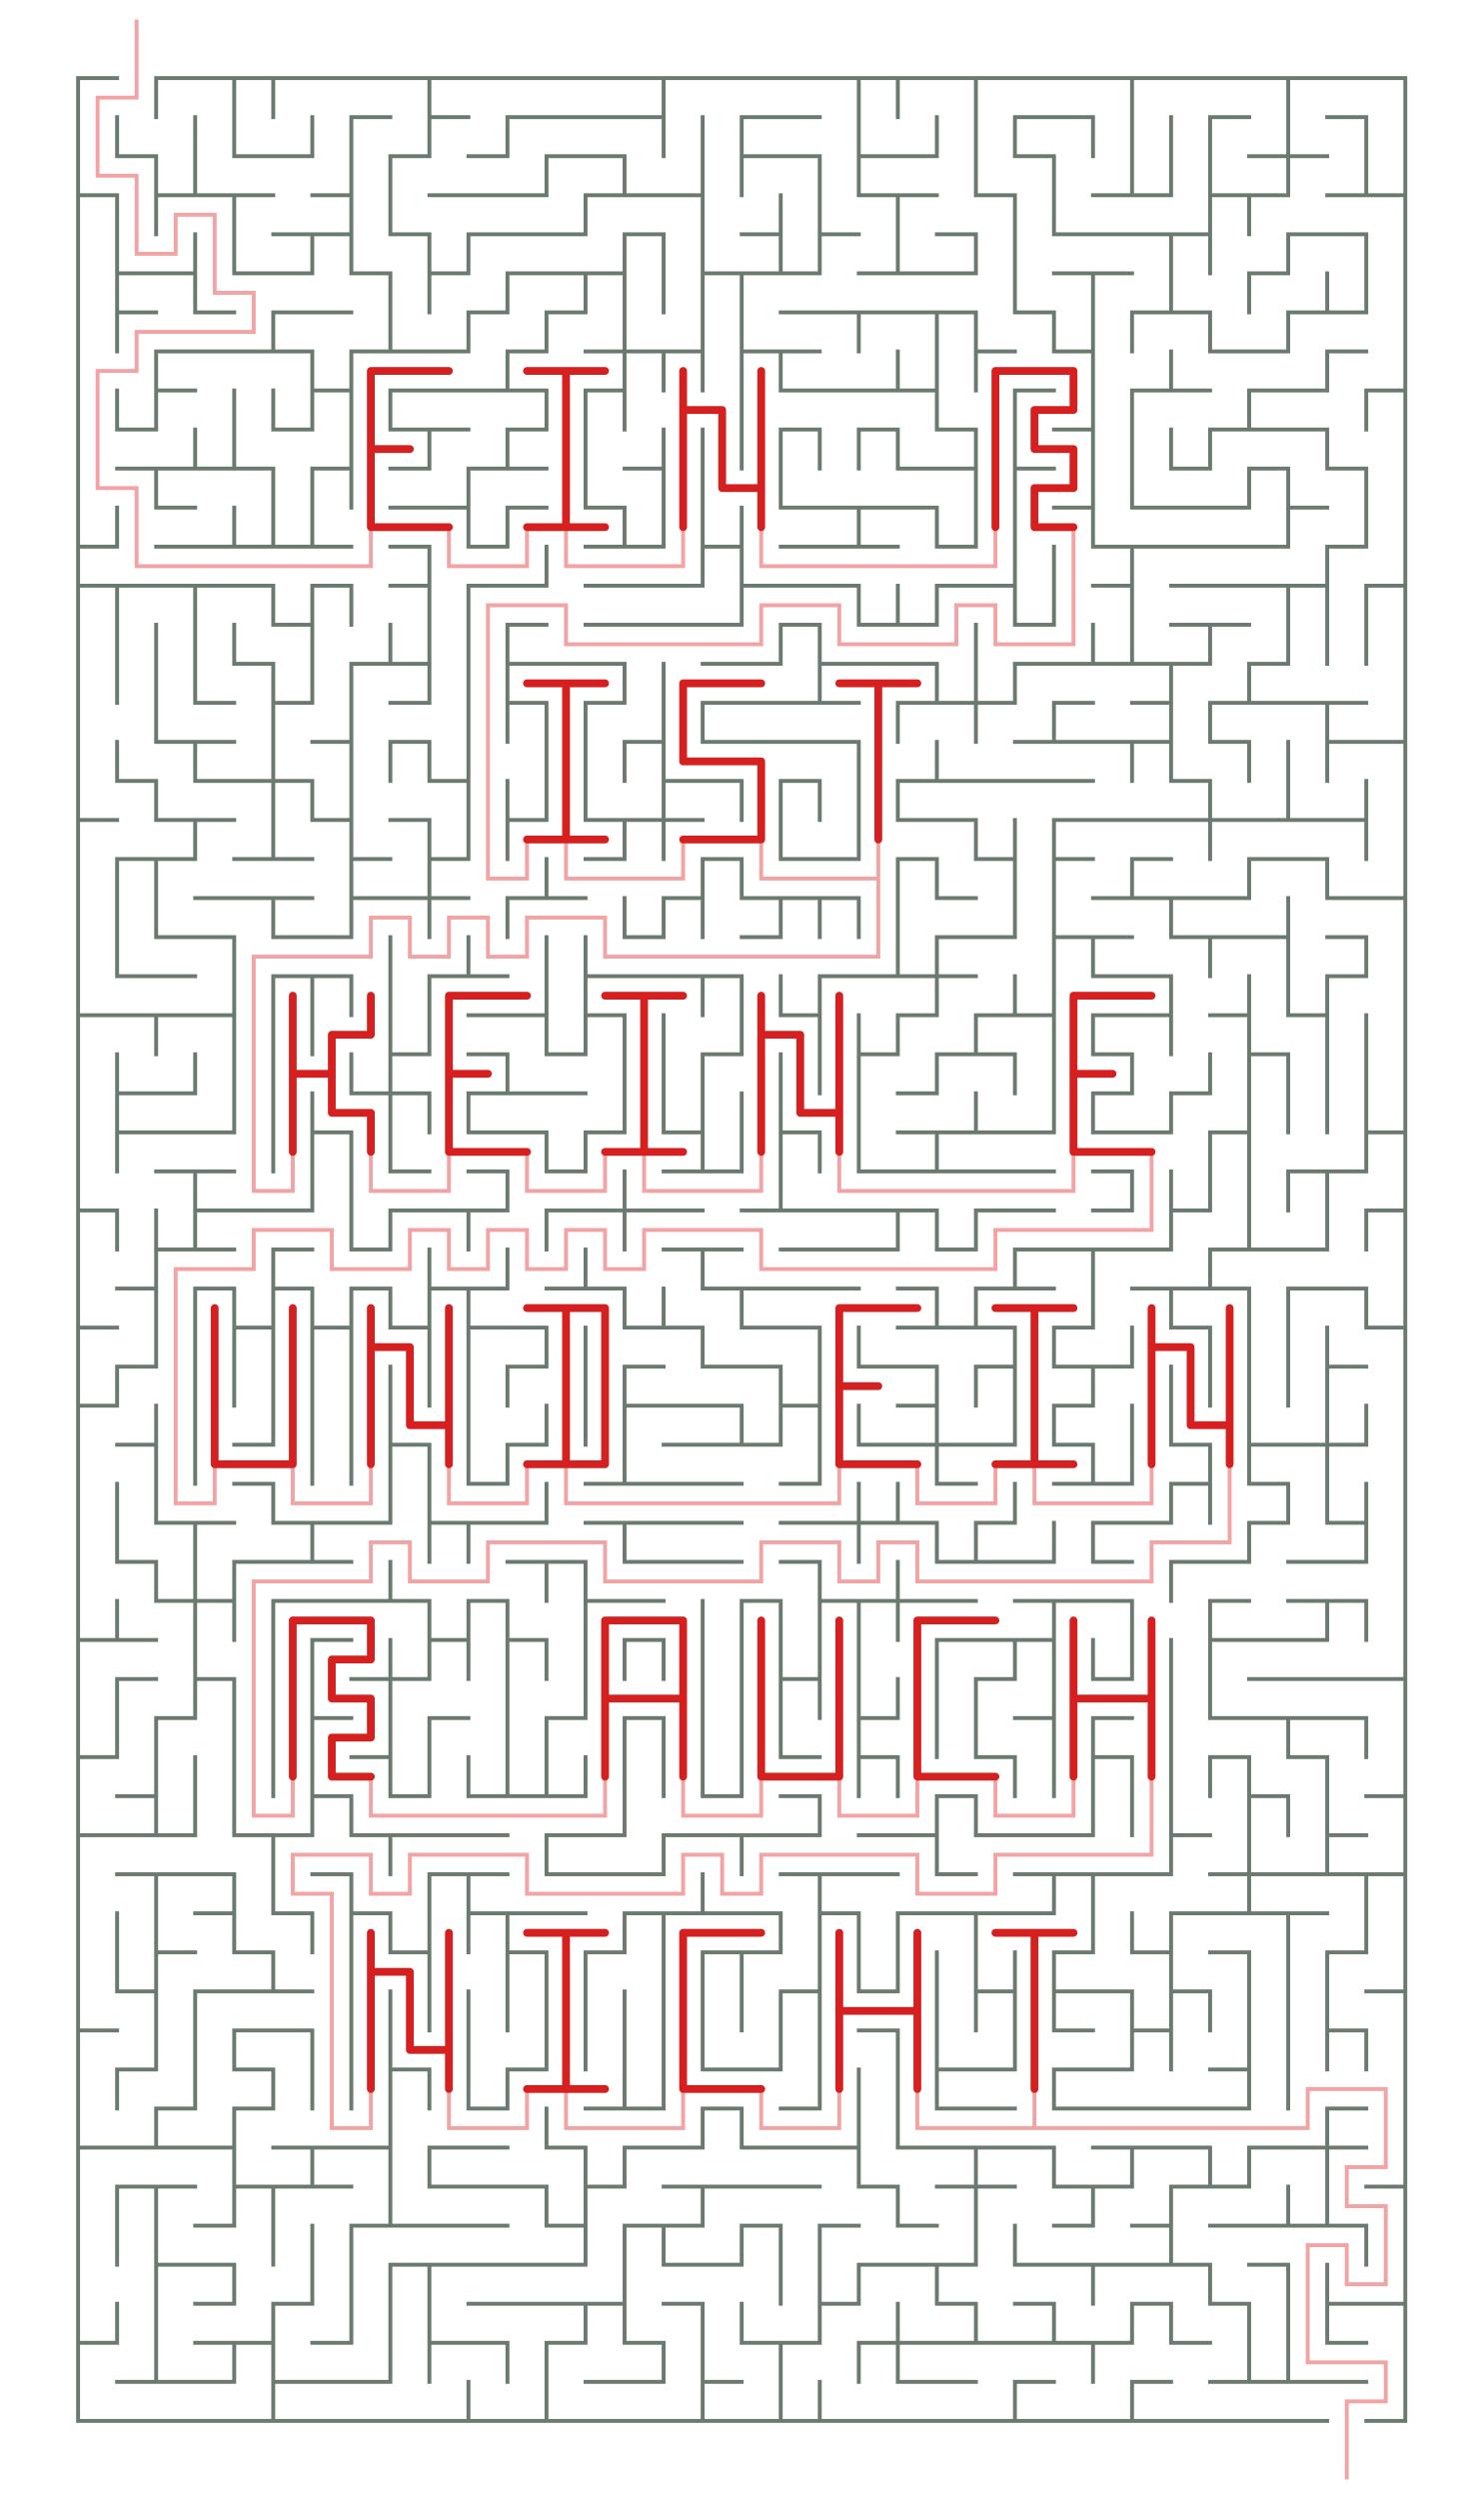
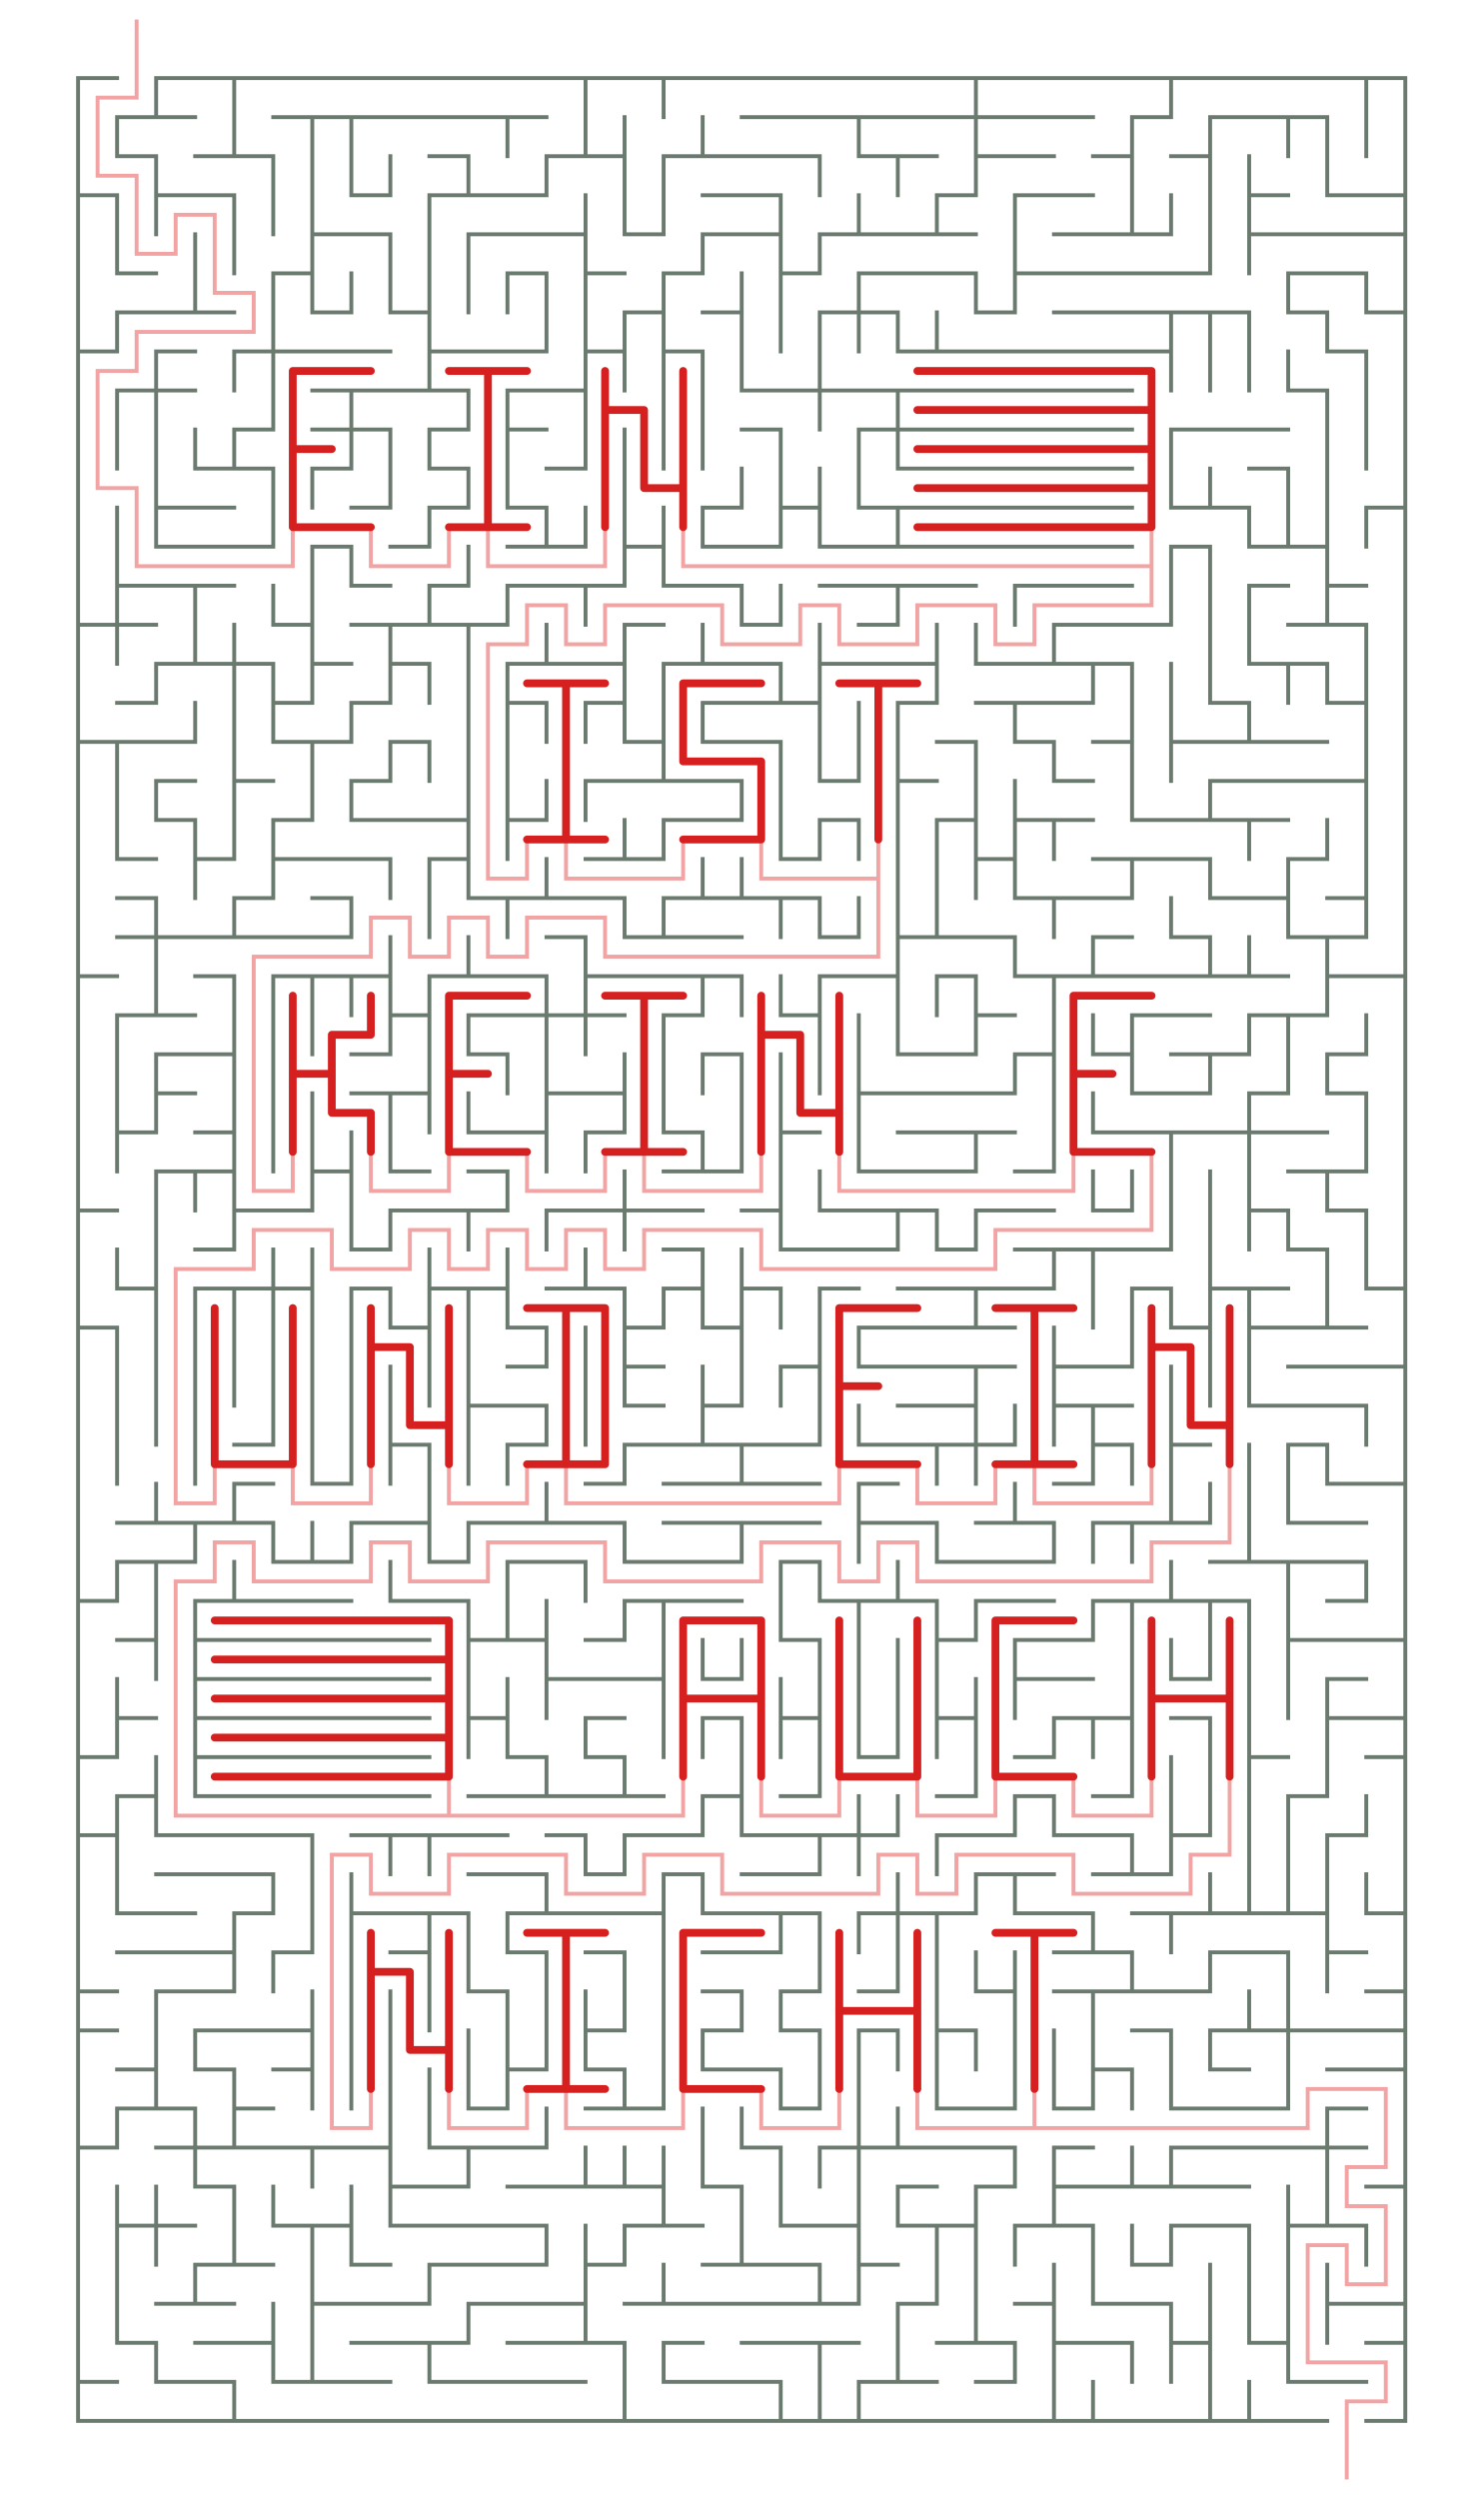
<svg xmlns="http://www.w3.org/2000/svg" viewBox="-20 -20 380 640" width="380" height="640">
  <style>
    .walls { fill: none; stroke: #6b7a6f; stroke-width: 1; stroke-linecap: square; }
    .connector { fill: none; stroke: #f2a3a3; stroke-width: 1; }
    .silent { fill: none; stroke: #b5b5b5; stroke-width: 1; stroke-dasharray: 2 2; }
    .letter { fill: none; stroke: #d62020; stroke-width: 2; stroke-linecap: round; stroke-linejoin: round; }
    .dot { fill: #d62020; }
  </style>
-   <path class="walls" d="M0 0h10M20 0h320M70 10h10M90 10h10M110 10h40M170 10h20M240 10h20M290 10h10M320 10h10M10 20h10M40 20h20M80 20h10M100 20h10M120 20h20M170 20h20M200 20h20M240 20h10M300 20h20M0 30h10M20 30h30M60 30h10M90 30h30M130 30h30M200 30h20M230 30h10M260 30h20M290 30h20M320 30h20M50 40h20M80 40h10M100 40h30M140 40h10M170 40h10M190 40h10M220 40h10M250 40h40M310 40h20M10 50h20M40 50h20M70 50h10M90 50h10M110 50h30M160 50h30M200 50h30M250 50h20M300 50h10M10 60h10M30 60h10M50 60h20M100 60h10M120 60h10M180 60h50M240 60h10M270 60h20M310 60h20M20 70h40M70 70h30M110 70h10M130 70h30M170 70h20M230 70h10M250 70h10M290 70h20M320 70h10M20 80h10M60 80h10M80 80h40M130 80h10M180 80h40M240 80h10M270 80h20M300 80h20M330 80h10M10 90h10M50 90h10M80 90h20M110 90h10M180 90h10M200 90h10M220 90h10M250 90h10M290 90h30M10 100h40M60 100h10M80 100h10M100 100h20M140 100h10M210 100h20M240 100h10M280 100h10M300 100h10M320 100h10M20 110h10M80 110h20M110 110h10M130 110h10M180 110h40M250 110h10M270 110h30M310 110h10M0 120h10M20 120h50M80 120h10M100 120h10M130 120h20M160 120h10M180 120h30M220 120h10M260 120h50M320 120h10M0 130h50M60 130h10M80 130h10M100 130h20M130 130h30M170 130h30M220 130h20M260 130h10M280 130h40M330 130h10M50 140h10M110 140h10M130 140h40M180 140h10M200 140h20M240 140h10M280 140h20M40 150h10M70 150h20M110 150h30M160 150h20M190 150h30M240 150h50M300 150h10M30 160h10M50 160h10M80 160h10M110 160h10M130 160h10M160 160h40M210 160h30M250 160h10M270 160h10M290 160h40M20 170h20M60 170h10M80 170h10M140 170h10M160 170h40M240 170h40M290 170h10M320 170h20M10 180h10M30 180h30M90 180h10M150 180h20M180 180h10M210 180h50M280 180h10M0 190h10M20 190h20M60 190h10M80 190h10M110 190h10M130 190h30M210 190h20M250 190h80M10 200h20M40 200h20M70 200h10M90 200h10M130 200h10M160 200h10M180 200h20M210 200h10M230 200h10M250 200h10M270 200h10M300 200h20M30 210h30M70 210h30M110 210h20M150 210h10M170 210h30M220 210h10M260 210h40M320 210h20M20 220h20M50 220h20M140 220h10M170 220h10M220 220h20M250 220h20M280 220h30M320 220h10M10 230h20M50 230h20M90 230h20M130 230h40M190 230h40M260 230h20M320 230h10M0 240h40M100 240h20M130 240h10M180 240h10M210 240h10M230 240h20M260 240h20M290 240h10M310 240h10M80 250h10M100 250h10M120 250h10M160 250h10M200 250h10M220 250h20M260 250h10M300 250h10M10 260h20M70 260h20M100 260h30M210 260h10M260 260h10M280 260h10M10 270h30M60 270h10M100 270h20M130 270h10M150 270h10M180 270h10M210 270h40M260 270h20M290 270h10M330 270h10M20 280h20M80 280h10M100 280h10M120 280h10M150 280h20M200 280h50M260 280h10M310 280h20M0 290h10M30 290h30M80 290h30M120 290h40M170 290h50M230 290h20M260 290h10M280 290h10M330 290h10M20 300h20M50 300h10M70 300h10M150 300h20M180 300h30M220 300h10M240 300h40M290 300h30M10 310h10M30 310h10M50 310h10M70 310h10M90 310h20M120 310h20M160 310h40M210 310h10M230 310h20M270 310h30M310 310h20M0 320h10M40 320h10M60 320h10M80 320h10M100 320h20M140 320h20M170 320h20M210 320h30M250 320h10M280 320h10M330 320h10M10 330h10M110 330h10M140 330h10M160 330h20M200 330h20M230 330h10M250 330h20M320 330h10M0 340h10M140 340h30M180 340h10M210 340h10M250 340h10M10 350h10M40 350h10M80 350h10M110 350h10M150 350h30M200 350h40M250 350h10M280 350h10M300 350h30M40 360h10M100 360h10M130 360h40M180 360h10M220 360h10M250 360h20M280 360h10M300 360h10M20 370h20M50 370h30M90 370h30M130 370h40M180 370h40M230 370h10M260 370h20M300 370h10M320 370h10M10 380h10M40 380h30M110 380h20M140 380h30M180 380h10M220 380h30M260 380h10M280 380h20M310 380h20M20 390h20M50 390h40M100 390h10M130 390h20M170 390h10M190 390h40M240 390h30M290 390h10M310 390h20M0 400h20M60 400h10M90 400h10M110 400h10M140 400h10M220 400h30M290 400h30M10 410h10M30 410h10M70 410h20M180 410h10M230 410h10M260 410h10M300 410h40M20 420h10M60 420h10M90 420h10M120 420h10M140 420h10M200 420h10M240 420h10M260 420h10M290 420h40M0 430h10M70 430h10M180 430h10M200 430h10M230 430h10M260 430h10M290 430h10M310 430h10M10 440h10M60 440h10M80 440h10M100 440h30M160 440h10M180 440h10M220 440h10M300 440h10M330 440h10M0 450h30M40 450h20M70 450h40M120 450h20M150 450h40M200 450h20M230 450h30M280 450h10M320 450h10M10 460h30M60 460h10M90 460h20M120 460h30M180 460h30M220 460h10M240 460h40M290 460h50M30 470h10M50 470h10M70 470h10M100 470h30M140 470h40M190 470h10M210 470h40M280 470h40M20 480h10M40 480h10M80 480h10M110 480h10M130 480h10M160 480h20M250 480h10M270 480h10M290 480h10M320 480h10M10 490h10M30 490h30M180 490h10M200 490h10M230 490h10M250 490h20M280 490h10M330 490h10M0 500h10M40 500h20M200 500h10M250 500h10M270 500h10M320 500h10M10 510h10M40 510h10M80 510h10M110 510h10M160 510h20M220 510h20M250 510h20M290 510h10M20 520h10M40 520h10M100 520h10M130 520h20M160 520h10M180 520h10M220 520h20M250 520h50M320 520h10M0 530h40M50 530h30M90 530h20M120 530h10M140 530h20M170 530h30M210 530h40M260 530h30M300 530h30M10 540h20M40 540h30M90 540h30M130 540h10M150 540h40M200 540h10M220 540h20M250 540h20M280 540h20M330 540h10M30 550h10M70 550h40M120 550h10M140 550h20M170 550h10M190 550h10M210 550h10M250 550h10M270 550h10M290 550h40M20 560h20M80 560h50M150 560h20M200 560h30M240 560h50M300 560h10M30 570h10M50 570h10M100 570h40M150 570h10M190 570h10M220 570h10M240 570h10M270 570h10M290 570h10M320 570h20M0 580h10M30 580h20M60 580h10M90 580h20M120 580h10M140 580h10M170 580h20M200 580h70M280 580h10M320 580h10M10 590h30M50 590h30M130 590h20M160 590h10M210 590h20M240 590h10M270 590h10M290 590h40M0 600h320M330 600h10M0 0v600M10 10v10M10 30v40M10 80v10M10 110v10M10 130v30M10 170v10M10 200v30M10 250v30M10 290v10M10 330v10M10 360v20M10 390v10M10 410v20M10 470v20M10 510v10M10 540v20M10 570v10M20 0v10M20 20v20M20 70v20M20 100v10M20 140v30M20 180v10M20 200v20M20 240v10M20 290v40M20 340v30M20 380v10M20 420v30M20 460v50M20 520v10M20 540v50M30 10v20M30 40v20M30 90v10M30 130v30M30 170v10M30 190v10M30 250v10M30 280v20M30 310v50M30 370v50M30 430v20M30 490v30M40 0v20M40 30v20M40 80v20M40 110v10M40 140v10M40 220v50M40 310v30M40 380v20M40 410v40M40 460v20M40 500v10M40 520v30M40 560v10M40 580v10M50 0v10M50 60v10M50 80v10M50 100v20M50 130v10M50 150v50M50 210v10M50 230v50M50 300v50M50 360v10M50 390v50M50 450v20M50 480v10M50 510v10M50 540v20M50 570v30M60 10v10M60 40v10M60 70v20M60 100v20M60 130v30M60 180v10M60 230v20M60 260v30M60 310v50M60 370v10M60 400v50M60 470v10M60 500v20M60 530v10M60 550v20M70 10v40M70 70v40M70 130v10M70 150v70M70 230v10M70 250v10M70 270v30M70 310v50M70 440v10M70 460v60M70 550v30M80 20v20M80 50v20M80 80v10M80 140v10M80 170v10M80 220v60M80 290v10M80 310v10M80 330v40M80 380v10M80 400v40M80 450v10M80 470v10M80 490v60M80 560v30M90 0v20M90 40v20M90 90v10M90 120v40M90 170v10M90 190v30M90 230v20M90 260v10M90 300v40M90 350v30M90 390v20M90 420v20M90 460v40M90 510v10M90 530v10M90 560v30M100 40v10M100 60v10M100 100v20M100 130v70M100 220v10M100 260v10M100 290v10M100 310v50M100 370v10M100 390v20M100 430v10M100 460v20M100 490v30M100 590v10M110 10v10M110 50v10M110 70v10M110 90v10M110 110v10M110 140v30M110 180v20M110 210v10M110 250v10M110 280v10M110 300v10M110 330v10M110 350v10M110 390v50M110 470v30M110 510v10M110 580v10M120 20v10M120 60v10M120 80v10M120 120v10M120 160v30M120 200v10M120 220v30M120 270v10M120 290v10M120 320v10M120 340v10M120 360v10M120 380v10M120 400v10M120 420v20M120 450v10M120 480v30M120 520v10M120 540v10M120 580v20M130 30v10M130 50v10M130 80v30M130 160v30M130 220v30M130 270v10M130 300v10M130 320v30M130 380v40M130 430v10M130 480v30M130 530v30M130 570v10M140 20v10M140 40v50M140 110v10M140 150v10M140 170v10M140 190v10M140 210v10M140 240v30M140 280v20M140 310v10M140 330v30M140 370v10M140 400v10M140 420v30M140 470v10M140 490v30M140 530v10M140 550v30M150 0v20M150 40v20M150 70v10M150 90v30M150 150v50M150 210v10M150 240v30M150 310v10M150 400v10M150 420v20M150 450v10M150 470v50M150 550v10M150 580v10M160 10v70M160 90v40M160 160v10M160 200v20M160 230v10M160 250v30M160 300v10M160 320v10M160 390v50M160 460v10M160 480v30M160 520v10M160 540v10M160 570v30M170 10v20M170 50v50M170 110v30M170 180v10M170 200v10M170 230v20M170 260v20M170 310v10M170 340v10M170 390v50M170 450v10M170 480v20M170 520v10M170 550v10M170 570v10M180 30v20M180 70v10M180 90v20M180 140v10M180 180v20M180 210v10M180 230v10M180 250v40M180 330v20M180 390v40M180 470v10M180 490v20M180 550v20M180 580v20M190 20v30M190 90v10M190 140v20M190 180v10M190 210v10M190 230v30M190 270v10M190 320v40M190 380v40M190 440v10M190 460v60M190 550v30M190 590v10M200 0v30M200 60v10M200 90v10M200 110v10M200 130v10M200 170v30M200 210v10M200 240v40M200 320v10M200 340v10M200 360v20M200 390v50M200 470v20M200 510v30M200 560v10M200 580v10M210 0v10M210 30v20M210 70v10M210 90v10M210 130v10M210 160v10M210 180v10M210 200v30M210 240v10M210 290v10M210 360v10M210 380v20M210 410v10M210 430v10M210 470v20M210 500v30M210 540v10M210 570v20M220 10v10M220 60v30M220 110v10M220 130v10M220 150v10M220 170v10M220 200v10M220 220v20M220 250v10M220 270v10M220 290v10M220 310v10M220 330v30M220 370v10M220 400v30M220 440v20M220 480v40M220 560v10M230 0v30M230 40v10M230 60v20M230 90v30M230 140v30M230 190v10M230 240v10M230 260v10M230 290v10M230 310v10M230 330v10M230 370v10M230 410v20M230 440v10M230 470v30M230 530v30M230 570v10M240 10v10M240 30v30M240 80v60M240 150v10M240 190v30M240 230v10M240 250v10M240 300v10M240 320v30M240 360v10M240 400v10M240 430v10M240 480v30M240 550v10M240 590v10M250 20v20M250 60v10M250 120v20M250 160v10M250 190v80M250 320v10M250 340v10M250 370v10M250 390v50M250 460v10M250 480v20M250 510v10M250 530v10M250 570v10M260 10v10M260 50v70M260 140v10M260 220v10M260 240v10M260 260v10M260 300v20M260 330v10M260 350v10M260 370v10M260 400v10M260 420v30M260 460v20M260 540v10M260 560v10M260 580v10M270 0v30M270 60v10M270 80v30M270 120v30M270 170v10M270 200v10M270 250v10M270 280v10M270 320v10M270 340v20M270 390v20M270 430v20M270 470v10M270 490v20M270 530v10M270 570v10M270 590v10M280 10v20M280 40v20M280 70v10M280 90v10M280 150v30M280 210v10M280 230v20M280 260v10M280 280v20M280 310v10M280 330v20M280 360v10M280 380v10M280 400v60M280 470v40M280 540v20M280 570v10M290 10v40M290 60v10M290 90v10M290 140v10M290 160v10M290 180v20M290 220v10M290 250v10M290 270v20M290 300v10M290 320v20M290 350v20M290 390v30M290 430v10M290 490v10M290 530v10M290 560v10M300 30v10M300 50v10M300 80v10M300 100v10M300 150v10M300 170v10M300 200v10M300 230v70M300 310v50M300 370v10M300 430v40M300 480v40M300 530v10M300 570v20M310 0v30M310 40v10M310 60v10M310 100v20M310 130v20M310 170v20M310 210v30M310 250v20M310 280v10M310 310v30M310 360v10M310 420v10M310 440v10M310 470v50M310 540v10M310 560v30M320 50v10M320 70v10M320 90v10M320 120v30M320 160v20M320 200v10M320 230v40M320 280v20M320 320v50M320 390v10M320 430v30M320 480v30M320 520v30M320 560v20M330 10v20M330 40v20M330 80v10M330 100v20M330 130v20M330 180v20M330 220v10M330 240v40M330 290v10M330 310v10M330 340v10M330 360v20M330 390v10M330 420v10M330 460v20M330 500v10M330 550v10M340 0v600" />
-   <path class="connector" d="M15 -15L15 -5L15 5L5 5L5 15L5 25L15 25L15 35L15 45L25 45L25 35L35 35L35 45L35 55L45 55L45 65L35 65L25 65L15 65L15 75L5 75L5 85L5 95L5 105L15 105L15 115L15 125L25 125L35 125L45 125L55 125L65 125L75 125L75 115M95 115L95 125L105 125L115 125L115 115M125 115L125 125L135 125L145 125L155 125L155 115M175 115L175 125L185 125L195 125L205 125L215 125L225 125L235 125L235 115M255 115L255 125L255 135L255 145L245 145L235 145L235 135L225 135L225 145L215 145L205 145L195 145L195 135L185 135L175 135L175 145L165 145L155 145L145 145L135 145L125 145L125 135L115 135L105 135L105 145L105 155L105 165L105 175L105 185L105 195L105 205L115 205L115 195M125 195L125 205L135 205L145 205L155 205L155 195M175 195L175 205L185 205L195 205L205 205L205 195M205 195L205 205L205 215L205 225L195 225L185 225L175 225L165 225L155 225L145 225L135 225L135 215L125 215L115 215L115 225L105 225L105 215L95 215L95 225L85 225L85 215L75 215L75 225L65 225L55 225L45 225L45 235L45 245L45 255L45 265L45 275L45 285L55 285L55 275M75 275L75 285L85 285L95 285L95 275M115 275L115 285L125 285L135 285L135 275M145 275L145 285L155 285L165 285L175 285L175 275M195 275L195 285L205 285L215 285L225 285L235 285L245 285L255 285L255 275M275 275L275 285L275 295L265 295L255 295L245 295L235 295L235 305L225 305L215 305L205 305L195 305L185 305L175 305L175 295L165 295L155 295L145 295L145 305L135 305L135 295L125 295L125 305L115 305L115 295L105 295L105 305L95 305L95 295L85 295L85 305L75 305L65 305L65 295L55 295L45 295L45 305L35 305L25 305L25 315L25 325L25 335L25 345L25 355L25 365L35 365L35 355M55 355L55 365L65 365L75 365L75 355M95 355L95 365L105 365L115 365L115 355M125 355L125 365L135 365L145 365L155 365L165 365L175 365L185 365L195 365L195 355M215 355L215 365L225 365L235 365L235 355M245 355L245 365L255 365L265 365L275 365L275 355M295 355L295 365L295 375L285 375L275 375L275 385L265 385L255 385L245 385L235 385L225 385L215 385L215 375L205 375L205 385L195 385L195 375L185 375L175 375L175 385L165 385L155 385L145 385L135 385L135 375L125 375L115 375L105 375L105 385L95 385L85 385L85 375L75 375L75 385L65 385L55 385L45 385L45 395L45 405L45 415L45 425L45 435L45 445L55 445L55 435M75 435L75 445L85 445L95 445L105 445L115 445L125 445L135 445L135 435M155 435L155 445L165 445L175 445L175 435M195 435L195 445L205 445L215 445L215 435M235 435L235 445L245 445L255 445L255 435M275 435L275 445L275 455L265 455L255 455L245 455L235 455L235 465L225 465L215 465L215 455L205 455L195 455L185 455L175 455L175 465L165 465L165 455L155 455L155 465L145 465L135 465L125 465L115 465L115 455L105 455L95 455L85 455L85 465L75 465L75 455L65 455L55 455L55 465L65 465L65 475L65 485L65 495L65 505L65 515L65 525L75 525L75 515M95 515L95 525L105 525L115 525L115 515M125 515L125 525L135 525L145 525L155 525L155 515M175 515L175 525L185 525L195 525L195 515M215 515L215 525L225 525L235 525L245 525L245 515M245 515L245 525L255 525L265 525L275 525L285 525L295 525L305 525L315 525L315 515L325 515L335 515L335 525L335 535L325 535L325 545L335 545L335 555L335 565L325 565L325 555L315 555L315 565L315 575L315 585L325 585L335 585L335 595L325 595L325 605L325 615" />
+   <path class="walls" d="M0 0h10M20 0h320M10 10h20M50 10h70M170 10h90M270 10h10M290 10h30M10 20h10M30 20h20M90 20h10M120 20h20M150 20h40M200 20h20M230 20h20M260 20h10M280 20h10M0 30h10M20 30h20M70 30h10M90 30h30M160 30h20M220 30h10M240 30h20M300 30h10M320 30h20M60 40h20M100 40h30M140 40h10M160 40h20M190 40h40M250 40h30M300 40h40M10 50h10M50 50h10M110 50h10M130 50h10M150 50h10M180 50h10M200 50h30M240 50h50M310 50h20M10 60h30M60 60h10M80 60h10M140 60h10M160 60h10M190 60h20M230 60h10M250 60h50M310 60h10M330 60h10M0 70h10M20 70h10M40 70h40M90 70h30M130 70h10M150 70h10M210 70h70M320 70h10M10 80h20M60 80h40M110 80h20M170 80h100M310 80h10M40 90h10M60 90h20M90 90h10M110 90h10M170 90h10M200 90h70M280 90h30M30 100h20M60 100h10M90 100h10M120 100h10M210 100h60M300 100h10M20 110h20M70 110h10M90 110h10M110 110h10M160 110h10M180 110h10M200 110h70M280 110h20M330 110h10M20 120h30M60 120h10M80 120h10M110 120h20M140 120h10M160 120h20M190 120h80M280 120h10M300 120h20M10 130h30M70 130h10M90 130h10M110 130h30M150 130h20M190 130h40M240 130h30M300 130h10M320 130h10M0 140h20M50 140h10M70 140h40M140 140h10M170 140h10M200 140h10M250 140h30M310 140h20M20 150h30M60 150h10M80 150h10M110 150h30M150 150h30M190 150h30M230 150h40M300 150h20M10 160h10M50 160h10M70 160h10M110 160h10M130 160h10M160 160h30M210 160h10M230 160h30M290 160h10M320 160h10M0 170h30M50 170h20M80 170h10M140 170h10M160 170h20M220 170h10M240 170h10M260 170h10M280 170h40M20 180h10M40 180h10M70 180h10M130 180h40M190 180h10M210 180h10M250 180h10M290 180h40M20 190h10M50 190h10M70 190h30M110 190h10M150 190h20M190 190h10M220 190h10M240 190h20M270 190h40M10 200h10M30 200h10M50 200h30M90 200h10M130 200h20M180 200h10M230 200h10M260 200h30M310 200h10M10 210h10M40 210h10M60 210h10M100 210h40M150 210h40M240 210h30M290 210h20M320 210h10M10 220h60M120 220h10M140 220h30M190 220h10M210 220h30M260 220h10M280 220h10M310 220h20M0 230h10M30 230h10M50 230h30M90 230h30M130 230h40M190 230h20M220 230h10M240 230h70M320 230h20M10 240h20M80 240h10M100 240h40M150 240h10M180 240h10M230 240h10M270 240h20M300 240h20M20 250h20M70 250h10M100 250h10M160 250h10M210 250h20M240 250h10M260 250h10M280 250h20M320 250h10M20 260h10M70 260h20M120 260h20M200 260h40M270 260h20M300 260h10M320 260h10M10 270h10M30 270h10M100 270h20M130 270h10M150 270h10M180 270h10M210 270h30M260 270h60M20 280h20M60 280h10M80 280h10M100 280h10M150 280h20M200 280h30M240 280h10M310 280h20M0 290h10M40 290h20M80 290h30M120 290h40M170 290h10M190 290h30M230 290h20M260 290h10M300 290h10M320 290h10M30 300h10M70 300h10M150 300h10M180 300h30M220 300h10M240 300h40M310 300h10M10 310h10M30 310h30M70 310h10M90 310h20M120 310h20M150 310h10M170 310h10M190 310h10M210 310h40M270 310h10M290 310h20M330 310h10M0 320h10M80 320h10M110 320h10M140 320h10M160 320h10M200 320h40M280 320h10M300 320h30M110 330h10M140 330h10M180 330h10M200 330h40M250 330h20M310 330h30M100 340h20M140 340h10M160 340h10M210 340h20M250 340h20M300 340h30M40 350h10M80 350h10M110 350h10M140 350h50M200 350h40M260 350h10M280 350h10M310 350h10M40 360h10M60 360h10M130 360h10M150 360h40M200 360h10M250 360h10M320 360h20M10 370h40M70 370h20M100 370h40M150 370h40M200 370h20M230 370h20M260 370h30M310 370h20M10 380h20M50 380h20M90 380h10M110 380h20M140 380h30M180 380h10M220 380h30M290 380h40M0 390h10M30 390h40M80 390h20M140 390h30M190 390h30M230 390h20M260 390h40M320 390h10M10 400h10M30 400h60M100 400h20M130 400h10M180 400h10M220 400h10M240 400h20M310 400h30M30 410h60M120 410h30M160 410h10M240 410h20M280 410h10M320 410h10M10 420h10M30 420h60M100 420h10M130 420h10M160 420h10M180 420h10M220 420h10M250 420h20M280 420h10M320 420h20M0 430h10M30 430h60M110 430h10M130 430h10M200 430h10M240 430h10M300 430h10M330 430h10M10 440h10M30 440h60M100 440h50M160 440h10M180 440h10M220 440h10M240 440h10M260 440h10M310 440h10M0 450h10M20 450h40M70 450h40M120 450h10M140 450h20M170 450h40M220 450h20M250 450h20M280 450h10M320 450h10M20 460h30M100 460h20M130 460h10M150 460h10M170 460h20M230 460h20M260 460h20M10 470h20M40 470h10M70 470h30M110 470h40M160 470h30M200 470h30M240 470h20M270 470h50M330 470h10M10 480h30M50 480h10M80 480h10M110 480h10M130 480h10M160 480h20M250 480h20M290 480h20M320 480h10M0 490h10M20 490h20M100 490h10M160 490h10M180 490h10M200 490h10M230 490h10M250 490h40M330 490h10M0 500h10M30 500h30M130 500h10M160 500h10M180 500h10M200 500h10M220 500h10M270 500h10M290 500h50M10 510h10M30 510h10M50 510h10M110 510h10M130 510h10M160 510h20M260 510h10M290 510h10M320 510h20M10 520h20M40 520h10M100 520h10M130 520h20M180 520h10M220 520h20M250 520h10M280 520h30M320 520h10M0 530h10M20 530h60M90 530h30M170 530h10M190 530h50M250 530h10M280 530h50M30 540h10M80 540h20M110 540h40M160 540h10M210 540h10M230 540h10M250 540h50M330 540h10M10 550h20M50 550h20M80 550h40M140 550h20M180 550h20M210 550h20M240 550h20M280 550h20M310 550h20M30 560h20M70 560h10M90 560h30M130 560h10M160 560h30M200 560h10M270 560h10M20 570h20M60 570h30M100 570h30M140 570h60M210 570h10M240 570h10M260 570h20M320 570h20M10 580h10M30 580h20M70 580h30M110 580h30M150 580h10M170 580h30M220 580h20M250 580h20M280 580h10M300 580h10M330 580h10M0 590h10M20 590h20M50 590h30M90 590h40M150 590h30M200 590h20M230 590h10M310 590h20M0 600h320M330 600h10M0 0v600M10 10v10M10 30v20M10 60v10M10 80v20M10 110v40M10 170v30M10 240v40M10 300v10M10 320v40M10 380v10M10 410v20M10 440v30M10 520v10M10 540v40M20 0v10M20 20v20M20 70v50M20 150v10M20 180v10M20 210v30M20 250v20M20 280v70M20 360v10M20 380v30M20 430v20M20 490v30M20 540v20M20 580v10M30 40v20M30 90v10M30 130v20M30 160v10M30 190v20M30 280v10M30 310v50M30 370v10M30 390v50M30 500v10M30 520v20M30 560v10M40 0v20M40 30v20M40 70v10M40 90v10M40 140v60M40 210v10M40 230v70M40 310v30M40 360v10M40 380v10M40 470v20M40 510v20M40 540v20M40 590v10M50 20v20M50 50v40M50 100v20M50 130v10M50 150v20M50 190v20M50 230v50M50 300v50M50 370v10M50 460v10M50 480v10M50 540v10M50 570v20M60 10v50M60 100v10M60 120v40M60 170v20M60 230v20M60 260v30M60 300v60M60 370v10M60 450v30M60 490v30M60 530v10M60 550v40M70 10v20M70 50v10M70 80v20M70 120v10M70 160v10M70 180v10M70 210v10M70 230v10M70 270v30M70 310v50M70 370v10M70 460v60M70 540v20M80 20v10M80 40v20M80 90v20M80 140v20M80 170v10M80 200v10M80 220v30M80 260v20M80 290v10M80 310v10M80 330v30M80 380v10M80 450v10M80 490v60M90 30v50M90 90v10M90 110v10M90 130v10M90 150v10M90 170v10M90 200v20M90 230v40M90 300v40M90 350v30M90 450v10M90 470v30M90 510v20M90 560v10M90 580v10M100 20v10M100 40v20M100 80v10M100 100v10M100 120v10M100 140v70M100 220v10M100 240v10M100 260v10M100 290v10M100 310v50M100 370v10M100 390v40M100 470v20M100 500v20M100 530v10M100 570v10M110 10v10M110 50v10M110 80v30M110 130v10M110 150v50M110 210v10M110 250v10M110 280v10M110 300v20M110 350v10M110 380v20M110 410v20M110 470v10M110 490v30M120 20v10M120 50v20M120 110v10M120 140v10M120 160v10M120 180v10M120 200v10M120 230v50M120 290v10M120 320v10M120 340v10M120 360v10M120 390v30M120 430v10M120 460v10M120 480v30M120 520v10M120 550v10M130 0v20M130 30v70M130 110v10M130 130v10M130 160v10M130 180v10M130 220v30M130 270v10M130 300v10M130 320v30M130 380v10M130 420v10M130 450v10M130 490v20M130 530v10M130 550v30M140 10v30M140 60v20M140 90v40M140 140v30M140 190v10M140 210v10M140 250v20M140 280v20M140 310v30M140 350v10M140 370v10M140 390v10M140 430v10M140 450v10M140 480v20M140 510v10M140 530v10M140 550v10M140 580v20M150 0v10M150 20v20M150 50v50M150 110v20M150 150v30M150 190v10M150 210v10M150 240v30M150 310v10M150 390v40M150 460v60M150 530v20M150 560v10M150 580v10M160 10v10M160 40v10M160 70v30M160 110v10M160 140v10M160 160v10M160 200v10M160 230v10M160 250v10M160 270v10M160 300v20M160 330v20M160 400v10M160 420v10M160 440v10M160 460v10M160 500v10M160 520v20M170 50v30M170 100v10M170 130v10M170 180v10M170 200v10M170 230v10M170 250v30M170 300v40M170 350v10M170 370v10M170 400v10M170 420v30M170 490v10M170 520v10M170 540v20M180 30v40M180 90v30M180 130v10M180 150v10M180 170v30M180 210v10M180 230v10M180 250v50M180 310v10M180 330v10M180 380v20M180 410v20M180 470v10M180 490v10M180 510v10M180 530v20M180 590v10M190 20v10M190 40v10M190 60v30M190 100v20M190 140v40M190 190v10M190 210v10M190 230v30M190 280v10M190 310v40M190 380v10M190 400v40M190 450v10M190 470v20M190 500v20M190 530v10M190 560v10M190 580v20M200 10v10M200 30v10M200 50v20M200 90v20M200 160v20M200 190v10M200 210v10M200 240v40M200 320v10M200 340v10M200 360v20M200 390v40M200 440v20M200 470v10M200 500v70M200 590v10M210 20v10M210 60v10M210 80v20M210 110v10M210 130v10M210 160v90M210 290v10M210 380v10M210 400v30M210 440v10M210 460v30M210 500v10M210 520v10M210 540v10M210 570v20M220 30v10M220 60v10M220 140v20M220 190v30M220 230v10M220 290v10M220 350v10M220 370v10M220 390v40M220 450v10M220 470v50M220 550v20M230 0v30M230 50v10M230 140v10M230 170v40M230 230v20M230 270v10M230 290v10M230 310v10M230 330v30M230 390v10M230 410v30M230 460v10M230 480v10M230 500v10M230 540v40M240 30v30M240 130v10M240 160v10M240 180v30M240 220v10M240 250v10M240 340v10M240 360v10M240 400v20M240 440v10M240 460v10M240 480v40M240 530v10M240 550v10M240 580v10M250 140v10M250 170v10M250 190v10M250 210v10M250 230v50M250 300v10M250 320v30M250 370v10M250 420v10M250 440v10M250 500v20M250 530v20M250 560v40M260 150v10M260 220v10M260 240v10M260 260v10M260 280v10M260 300v20M260 340v20M260 370v10M260 390v10M260 420v10M260 470v10M260 490v30M260 550v20M260 590v10M270 10v30M270 150v40M270 200v10M270 240v20M270 280v10M270 310v20M270 350v10M270 370v10M270 390v50M270 450v10M270 480v10M270 510v10M270 530v10M270 550v10M270 580v10M280 0v10M280 30v10M280 60v20M280 90v20M280 120v20M280 150v30M280 210v10M280 270v30M280 310v10M280 330v40M280 380v10M280 400v10M280 430v30M280 470v10M280 500v20M280 530v10M280 550v10M280 570v20M290 10v40M290 60v20M290 100v10M290 120v40M290 180v10M290 200v10M290 220v10M290 250v10M290 280v60M290 360v10M290 390v20M290 420v30M290 460v10M290 480v10M290 500v10M290 560v40M300 20v30M300 60v20M300 110v10M300 130v20M300 160v10M300 190v10M300 220v10M300 240v10M300 260v40M300 310v30M300 350v30M300 390v80M300 490v10M300 550v30M300 590v10M310 10v10M310 50v10M310 70v10M310 100v20M310 150v10M310 200v20M310 240v20M310 290v10M310 350v20M310 380v40M310 440v30M310 480v40M310 540v50M320 10v20M320 60v10M320 80v60M320 150v10M320 190v10M320 220v20M320 250v10M320 280v10M320 300v20M320 350v10M320 410v30M320 450v40M320 520v30M320 560v20M330 0v20M330 50v10M330 70v30M330 110v10M330 140v80M330 240v10M330 260v20M330 290v20M330 340v10M330 380v10M330 440v10M330 460v10M330 550v10M340 0v600" />
+   <path class="connector" d="M15 -15L15 -5L15 5L5 5L5 15L5 25L15 25L15 35L15 45L25 45L25 35L35 35L35 45L35 55L45 55L45 65L35 65L25 65L15 65L15 75L5 75L5 85L5 95L5 105L15 105L15 115L15 125L25 125L35 125L45 125L55 125L55 115M75 115L75 125L85 125L95 125L95 115M105 115L105 125L115 125L125 125L135 125L135 115M155 115L155 125L165 125L175 125L185 125L195 125L205 125L215 125L225 125L235 125L245 125L255 125L265 125L275 125L275 115M275 115L275 125L275 135L265 135L255 135L245 135L245 145L235 145L235 135L225 135L215 135L215 145L205 145L195 145L195 135L185 135L185 145L175 145L165 145L165 135L155 135L145 135L135 135L135 145L125 145L125 135L115 135L115 145L105 145L105 155L105 165L105 175L105 185L105 195L105 205L115 205L115 195M125 195L125 205L135 205L145 205L155 205L155 195M175 195L175 205L185 205L195 205L205 205L205 195M205 195L205 205L205 215L205 225L195 225L185 225L175 225L165 225L155 225L145 225L135 225L135 215L125 215L115 215L115 225L105 225L105 215L95 215L95 225L85 225L85 215L75 215L75 225L65 225L55 225L45 225L45 235L45 245L45 255L45 265L45 275L45 285L55 285L55 275M75 275L75 285L85 285L95 285L95 275M115 275L115 285L125 285L135 285L135 275M145 275L145 285L155 285L165 285L175 285L175 275M195 275L195 285L205 285L215 285L225 285L235 285L245 285L255 285L255 275M275 275L275 285L275 295L265 295L255 295L245 295L235 295L235 305L225 305L215 305L205 305L195 305L185 305L175 305L175 295L165 295L155 295L145 295L145 305L135 305L135 295L125 295L125 305L115 305L115 295L105 295L105 305L95 305L95 295L85 295L85 305L75 305L65 305L65 295L55 295L45 295L45 305L35 305L25 305L25 315L25 325L25 335L25 345L25 355L25 365L35 365L35 355M55 355L55 365L65 365L75 365L75 355M95 355L95 365L105 365L115 365L115 355M125 355L125 365L135 365L145 365L155 365L165 365L175 365L185 365L195 365L195 355M215 355L215 365L225 365L235 365L235 355M245 355L245 365L255 365L265 365L275 365L275 355M295 355L295 365L295 375L285 375L275 375L275 385L265 385L255 385L245 385L235 385L225 385L215 385L215 375L205 375L205 385L195 385L195 375L185 375L175 375L175 385L165 385L155 385L145 385L135 385L135 375L125 375L115 375L105 375L105 385L95 385L85 385L85 375L75 375L75 385L65 385L55 385L45 385L45 375L35 375L35 385L25 385L25 395L25 405L25 415L25 425L25 435L25 445L35 445L45 445L55 445L65 445L75 445L85 445L95 445L95 435M95 435L95 445L105 445L115 445L125 445L135 445L145 445L155 445L155 435M175 435L175 445L185 445L195 445L195 435M215 435L215 445L225 445L235 445L235 435M255 435L255 445L265 445L275 445L275 435M295 435L295 445L295 455L285 455L285 465L275 465L265 465L255 465L255 455L245 455L235 455L225 455L225 465L215 465L215 455L205 455L205 465L195 465L185 465L175 465L165 465L165 455L155 455L145 455L145 465L135 465L125 465L125 455L115 455L105 455L95 455L95 465L85 465L75 465L75 455L65 455L65 465L65 475L65 485L65 495L65 505L65 515L65 525L75 525L75 515M95 515L95 525L105 525L115 525L115 515M125 515L125 525L135 525L145 525L155 525L155 515M175 515L175 525L185 525L195 525L195 515M215 515L215 525L225 525L235 525L245 525L245 515M245 515L245 525L255 525L265 525L275 525L285 525L295 525L305 525L315 525L315 515L325 515L335 515L335 525L335 535L325 535L325 545L335 545L335 555L335 565L325 565L325 555L315 555L315 565L315 575L315 585L325 585L335 585L335 595L325 595L325 605L325 615" />
  <path class="silent" d="" />
-   <path class="letter" d="M75 115L75 105L75 95L75 85L75 75L85 75L95 75L85 75L75 75L75 85L75 95L85 95L75 95L75 105L75 115L85 115L95 115M115 115L125 115L135 115L125 115L125 105L125 95L125 85L125 75L115 75L125 75L135 75L125 75L125 85L125 95L125 105L125 115M155 115L155 105L155 95L155 85L155 75L155 85L165 85L165 95L165 105L175 105L175 95L175 85L175 75L175 85L175 95L175 105L175 115M235 115L235 105L235 95L235 85L235 75L245 75L255 75L255 85L245 85L245 95L255 95L255 105L245 105L245 115L255 115M115 195L125 195L135 195L125 195L125 185L125 175L125 165L125 155L115 155L125 155L135 155L125 155L125 165L125 175L125 185L125 195M155 195L165 195L175 195L175 185L175 175L165 175L155 175L155 165L155 155L165 155L175 155L165 155L155 155L155 165L155 175L165 175L175 175L175 185L175 195M205 195L205 185L205 175L205 165L205 155L195 155L205 155L215 155L205 155L205 165L205 175L205 185L205 195M55 275L55 265L55 255L55 245L55 235L55 245L55 255L65 255L65 245L75 245L75 235L75 245L65 245L65 255L65 265L75 265L75 275M95 275L95 265L95 255L95 245L95 235L105 235L115 235L105 235L95 235L95 245L95 255L105 255L95 255L95 265L95 275L105 275L115 275M135 275L145 275L155 275L145 275L145 265L145 255L145 245L145 235L135 235L145 235L155 235L145 235L145 245L145 255L145 265L145 275M175 275L175 265L175 255L175 245L175 235L175 245L185 245L185 255L185 265L195 265L195 255L195 245L195 235L195 245L195 255L195 265L195 275M255 275L255 265L255 255L255 245L255 235L265 235L275 235L265 235L255 235L255 245L255 255L265 255L255 255L255 265L255 275L265 275L275 275M35 355L35 345L35 335L35 325L35 315L35 325L35 335L35 345L35 355L45 355L55 355L55 345L55 335L55 325L55 315L55 325L55 335L55 345L55 355M75 355L75 345L75 335L75 325L75 315L75 325L85 325L85 335L85 345L95 345L95 335L95 325L95 315L95 325L95 335L95 345L95 355M115 355L125 355L135 355L135 345L135 335L135 325L135 315L125 315L115 315L125 315L125 325L125 335L125 345L125 355M195 355L195 345L195 335L195 325L195 315L205 315L215 315L205 315L195 315L195 325L195 335L205 335L195 335L195 345L195 355L205 355L215 355M235 355L245 355L255 355L245 355L245 345L245 335L245 325L245 315L235 315L245 315L255 315L245 315L245 325L245 335L245 345L245 355M275 355L275 345L275 335L275 325L275 315L275 325L285 325L285 335L285 345L295 345L295 335L295 325L295 315L295 325L295 335L295 345L295 355M55 435L55 425L55 415L55 405L55 395L65 395L75 395L75 405L65 405L65 415L75 415L75 425L65 425L65 435L75 435M135 435L135 425L135 415L135 405L135 395L145 395L155 395L155 405L155 415L145 415L135 415L145 415L155 415L155 425L155 435M175 435L175 425L175 415L175 405L175 395L175 405L175 415L175 425L175 435L185 435L195 435L195 425L195 415L195 405L195 395L195 405L195 415L195 425L195 435M215 435L215 425L215 415L215 405L215 395L225 395L235 395L225 395L215 395L215 405L215 415L215 425L215 435L225 435L235 435M255 435L255 425L255 415L255 405L255 395L255 405L255 415L265 415L275 415L275 405L275 395L275 405L275 415L275 425L275 435M75 515L75 505L75 495L75 485L75 475L75 485L85 485L85 495L85 505L95 505L95 495L95 485L95 475L95 485L95 495L95 505L95 515M115 515L125 515L135 515L125 515L125 505L125 495L125 485L125 475L115 475L125 475L135 475L125 475L125 485L125 495L125 505L125 515M155 515L155 505L155 495L155 485L155 475L165 475L175 475L165 475L155 475L155 485L155 495L155 505L155 515L165 515L175 515M195 515L195 505L195 495L195 485L195 475L195 485L195 495L205 495L215 495L215 485L215 475L215 485L215 495L215 505L215 515M245 515L245 505L245 495L245 485L245 475L235 475L245 475L255 475L245 475L245 485L245 495L245 505L245 515" />
+   <path class="letter" d="M55 115L55 105L55 95L55 85L55 75L65 75L75 75L65 75L55 75L55 85L55 95L65 95L55 95L55 105L55 115L65 115L75 115M95 115L105 115L115 115L105 115L105 105L105 95L105 85L105 75L95 75L105 75L115 75L105 75L105 85L105 95L105 105L105 115M135 115L135 105L135 95L135 85L135 75L135 85L145 85L145 95L145 105L155 105L155 95L155 85L155 75L155 85L155 95L155 105L155 115M275 115L265 115L255 115L245 115L235 115L225 115L215 115L225 115L235 115L245 115L255 115L265 115L275 115L275 105L265 105L255 105L245 105L235 105L225 105L215 105L225 105L235 105L245 105L255 105L265 105L275 105L275 95L265 95L255 95L245 95L235 95L225 95L215 95L225 95L235 95L245 95L255 95L265 95L275 95L275 85L265 85L255 85L245 85L235 85L225 85L215 85L225 85L235 85L245 85L255 85L265 85L275 85L275 75L265 75L255 75L245 75L235 75L225 75L215 75L225 75L235 75L245 75L255 75L265 75L275 75L275 85L275 95L275 105L275 115M115 195L125 195L135 195L125 195L125 185L125 175L125 165L125 155L115 155L125 155L135 155L125 155L125 165L125 175L125 185L125 195M155 195L165 195L175 195L175 185L175 175L165 175L155 175L155 165L155 155L165 155L175 155L165 155L155 155L155 165L155 175L165 175L175 175L175 185L175 195M205 195L205 185L205 175L205 165L205 155L195 155L205 155L215 155L205 155L205 165L205 175L205 185L205 195M55 275L55 265L55 255L55 245L55 235L55 245L55 255L65 255L65 245L75 245L75 235L75 245L65 245L65 255L65 265L75 265L75 275M95 275L95 265L95 255L95 245L95 235L105 235L115 235L105 235L95 235L95 245L95 255L105 255L95 255L95 265L95 275L105 275L115 275M135 275L145 275L155 275L145 275L145 265L145 255L145 245L145 235L135 235L145 235L155 235L145 235L145 245L145 255L145 265L145 275M175 275L175 265L175 255L175 245L175 235L175 245L185 245L185 255L185 265L195 265L195 255L195 245L195 235L195 245L195 255L195 265L195 275M255 275L255 265L255 255L255 245L255 235L265 235L275 235L265 235L255 235L255 245L255 255L265 255L255 255L255 265L255 275L265 275L275 275M35 355L35 345L35 335L35 325L35 315L35 325L35 335L35 345L35 355L45 355L55 355L55 345L55 335L55 325L55 315L55 325L55 335L55 345L55 355M75 355L75 345L75 335L75 325L75 315L75 325L85 325L85 335L85 345L95 345L95 335L95 325L95 315L95 325L95 335L95 345L95 355M115 355L125 355L135 355L135 345L135 335L135 325L135 315L125 315L115 315L125 315L125 325L125 335L125 345L125 355M195 355L195 345L195 335L195 325L195 315L205 315L215 315L205 315L195 315L195 325L195 335L205 335L195 335L195 345L195 355L205 355L215 355M235 355L245 355L255 355L245 355L245 345L245 335L245 325L245 315L235 315L245 315L255 315L245 315L245 325L245 335L245 345L245 355M275 355L275 345L275 335L275 325L275 315L275 325L285 325L285 335L285 345L295 345L295 335L295 325L295 315L295 325L295 335L295 345L295 355M95 435L85 435L75 435L65 435L55 435L45 435L35 435L45 435L55 435L65 435L75 435L85 435L95 435L95 425L85 425L75 425L65 425L55 425L45 425L35 425L45 425L55 425L65 425L75 425L85 425L95 425L95 415L85 415L75 415L65 415L55 415L45 415L35 415L45 415L55 415L65 415L75 415L85 415L95 415L95 405L85 405L75 405L65 405L55 405L45 405L35 405L45 405L55 405L65 405L75 405L85 405L95 405L95 395L85 395L75 395L65 395L55 395L45 395L35 395L45 395L55 395L65 395L75 395L85 395L95 395L95 405L95 415L95 425L95 435M155 435L155 425L155 415L155 405L155 395L165 395L175 395L175 405L175 415L165 415L155 415L165 415L175 415L175 425L175 435M195 435L195 425L195 415L195 405L195 395L195 405L195 415L195 425L195 435L205 435L215 435L215 425L215 415L215 405L215 395L215 405L215 415L215 425L215 435M235 435L235 425L235 415L235 405L235 395L245 395L255 395L245 395L235 395L235 405L235 415L235 425L235 435L245 435L255 435M275 435L275 425L275 415L275 405L275 395L275 405L275 415L285 415L295 415L295 405L295 395L295 405L295 415L295 425L295 435M75 515L75 505L75 495L75 485L75 475L75 485L85 485L85 495L85 505L95 505L95 495L95 485L95 475L95 485L95 495L95 505L95 515M115 515L125 515L135 515L125 515L125 505L125 495L125 485L125 475L115 475L125 475L135 475L125 475L125 485L125 495L125 505L125 515M155 515L155 505L155 495L155 485L155 475L165 475L175 475L165 475L155 475L155 485L155 495L155 505L155 515L165 515L175 515M195 515L195 505L195 495L195 485L195 475L195 485L195 495L205 495L215 495L215 485L215 475L215 485L215 495L215 505L215 515M245 515L245 505L245 495L245 485L245 475L235 475L245 475L255 475L245 475L245 485L245 495L245 505L245 515" />
</svg>
